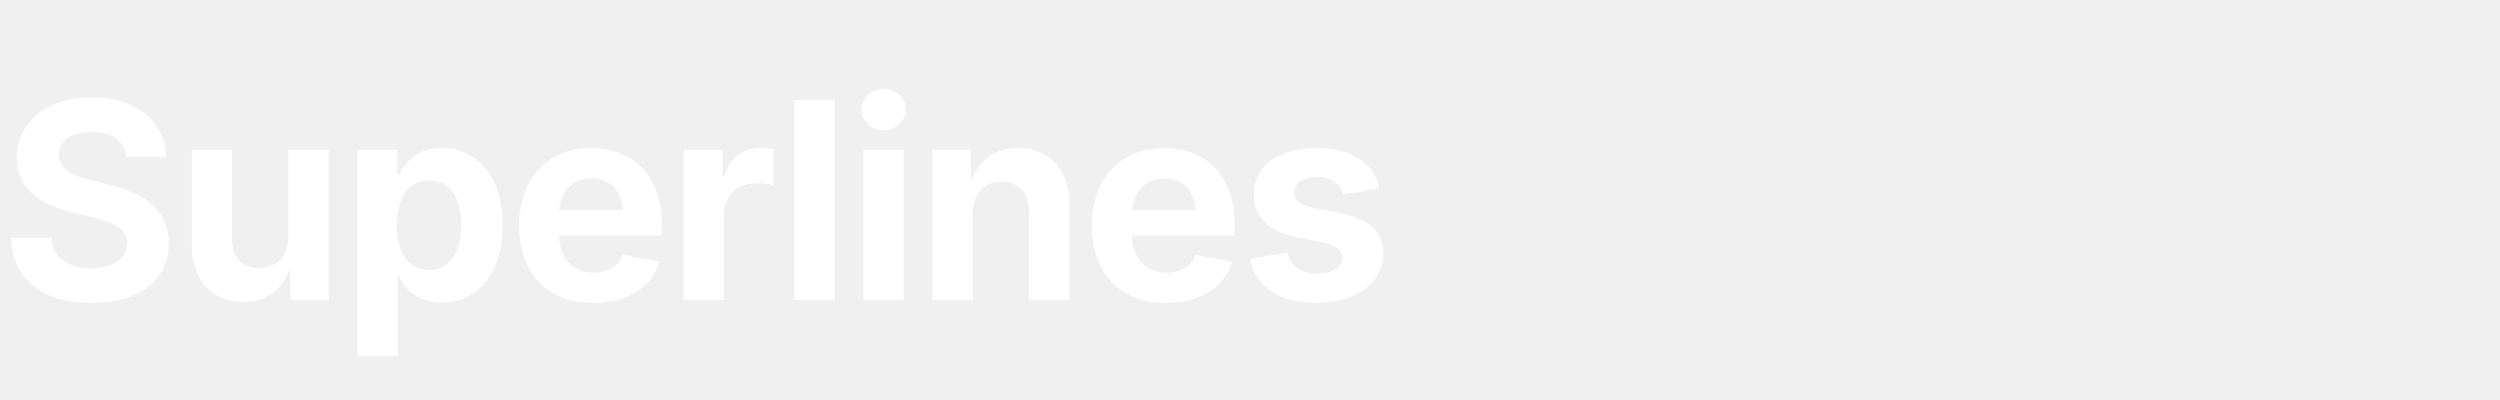
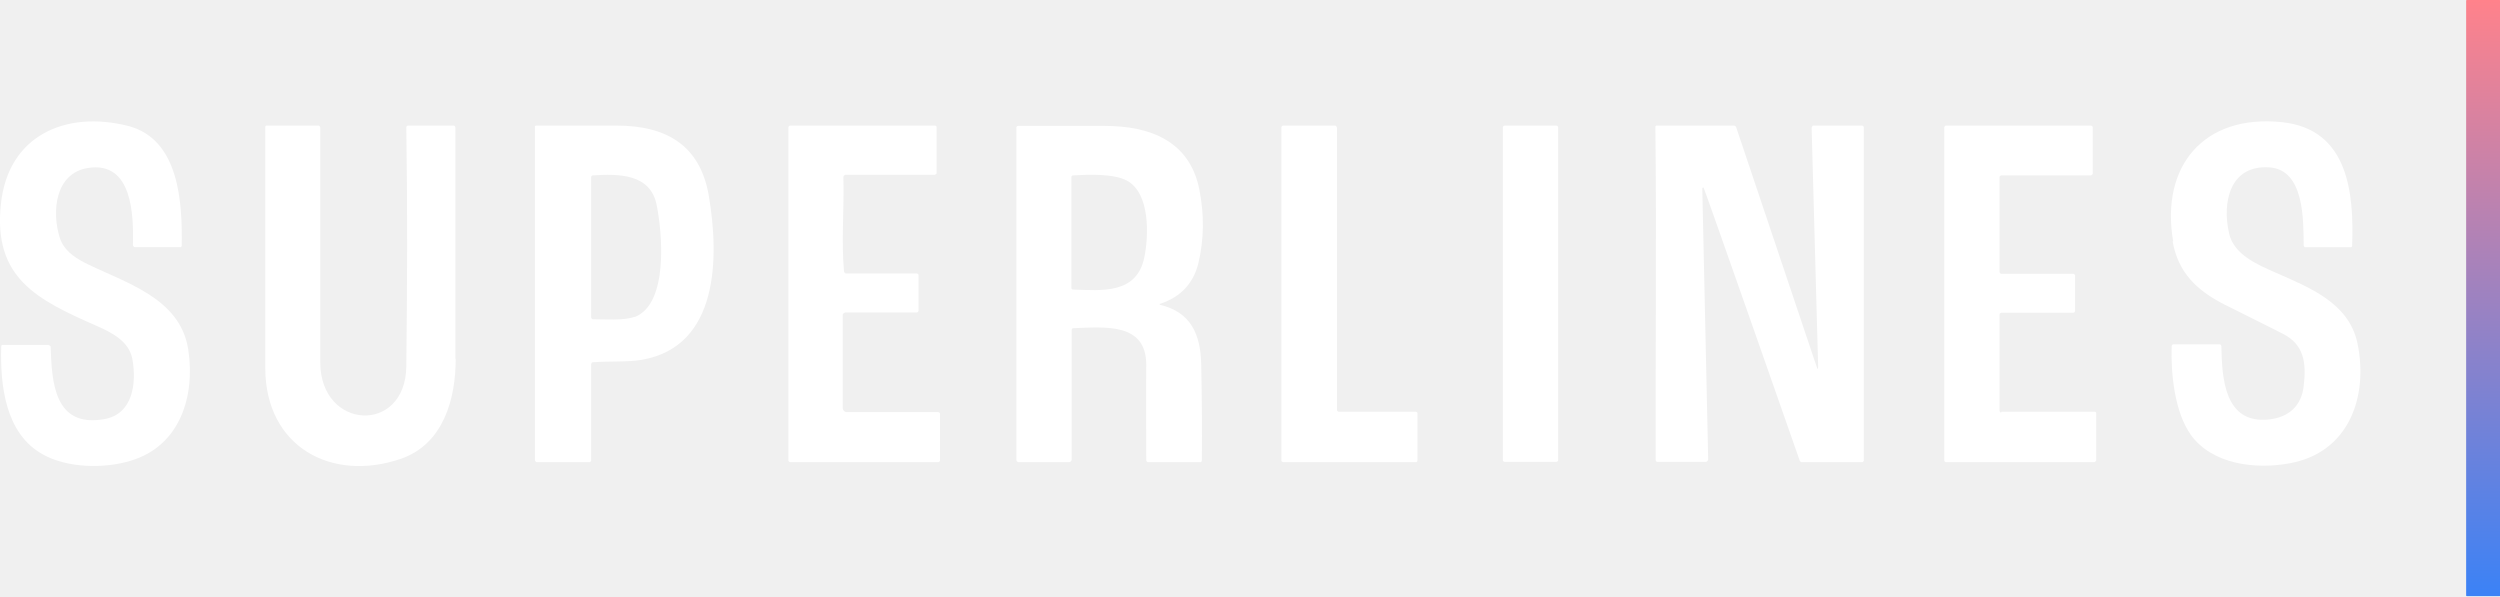
- <svg xmlns="http://www.w3.org/2000/svg" viewBox="0 0 200 32" fill="none">
-   <text x="0" y="24" font-family="Inter, -apple-system, sans-serif" font-size="22" font-weight="700" fill="#ffffff" letter-spacing="-0.02em">Superlines</text>
+ <svg xmlns="http://www.w3.org/2000/svg" width="411" height="98" viewBox="0 0 411 98" fill="none">
+   <g clip-path="url(#clip0_4016_6321)">
+     <path d="M410.949 0H405.536C405.479 0 405.434 0.046 405.434 0.102V97.898C405.434 97.954 405.479 98 405.536 98H410.949C411.005 98 411.051 97.954 411.051 97.898V0.102C411.051 0.046 411.005 0 410.949 0Z" fill="url(#paint0_linear_4016_6321)" />
+     <path d="M8.324 57.01C8.528 62.807 8.886 70.334 17.108 68.91C21.909 68.096 22.47 62.909 21.755 58.993C21.194 56.094 18.385 54.67 15.831 53.551C6.128 49.279 -1.175 45.72 0.153 33.514C1.328 22.326 10.724 18.105 21.04 20.698C29.569 22.885 29.977 33.514 29.875 40.38C29.875 40.532 29.773 40.634 29.671 40.634H22.113C22.113 40.634 21.857 40.481 21.857 40.329C21.959 35.498 21.857 26.445 14.452 27.615C9.09 28.479 8.477 34.735 9.805 39.007C10.418 41.041 12.052 42.211 13.891 43.177C20.479 46.482 29.62 48.873 30.948 57.467C32.122 65.096 29.62 73.284 21.551 75.725C17.108 77.098 11.031 76.945 7.048 74.708C0.868 71.3 3.12906e-05 63.316 0.204 56.908C0.204 56.806 0.306 56.705 0.409 56.705H7.967C7.967 56.705 8.324 56.857 8.324 57.01Z" fill="white" />
+     <path d="M357.276 39.719C355.131 27.361 362.281 18.715 375.201 20.089C386.13 21.258 386.998 31.836 386.692 40.38C386.692 40.533 386.59 40.635 386.487 40.635H378.929C378.929 40.635 378.725 40.533 378.725 40.329C378.674 36.261 378.878 27.87 373.056 27.514C366.52 27.107 365.294 33.362 366.469 38.397C367.235 41.753 370.809 43.381 374.078 44.805C379.593 47.246 386.13 49.738 387.56 56.4C389.398 65.198 386.181 74.454 376.325 76.183C370.758 77.2 363.66 76.336 360.187 71.504C357.532 67.792 356.868 61.536 357.021 56.908C357.021 56.756 357.174 56.603 357.276 56.603H364.988C364.988 56.603 365.192 56.756 365.192 56.908C365.294 62.248 365.703 69.724 373.005 68.961C376.274 68.605 378.368 66.724 378.725 63.469C379.185 59.706 378.827 56.603 375.201 54.823C372.035 53.247 368.869 51.619 365.651 50.043C361.106 47.703 358.093 44.805 357.174 39.668L357.276 39.719Z" fill="white" />
+     <path d="M74.917 58.993C74.917 65.553 72.926 72.978 65.929 75.42C54.541 79.336 43.663 73.487 43.612 60.57C43.612 47.347 43.612 34.124 43.612 20.851C43.612 20.749 43.714 20.648 43.817 20.648H52.447C52.447 20.648 52.651 20.8 52.651 20.953C52.651 33.819 52.651 46.686 52.651 59.553C52.651 70.741 66.644 71.453 66.797 60.264C66.951 47.194 67.002 34.074 66.797 21.003C66.797 20.8 66.9 20.648 67.053 20.648H74.662C74.662 20.648 74.866 20.8 74.866 20.953C74.866 33.616 74.866 46.33 74.866 58.942L74.917 58.993Z" fill="white" />
+     <path d="M97.184 59.807V75.725C97.184 75.725 97.082 75.979 96.928 75.979H88.196C88.196 75.979 87.94 75.826 87.94 75.623V20.8C87.94 20.8 87.992 20.648 88.094 20.648C92.537 20.648 96.928 20.648 101.371 20.648C109.389 20.648 115.109 23.75 116.539 32.243C118.224 42.261 118.224 56.908 105.559 59.146C103.312 59.553 100.197 59.349 97.49 59.553C97.337 59.553 97.235 59.654 97.235 59.756L97.184 59.807ZM104.333 52.127C109.951 49.941 108.879 38.295 107.959 33.718C106.938 28.479 101.576 28.581 97.439 28.835C97.286 28.835 97.184 28.988 97.184 29.14V52.229C97.184 52.229 97.286 52.483 97.439 52.483C99.482 52.483 102.546 52.738 104.333 52.077V52.127Z" fill="white" />
+     <path d="M138.958 44.957H150.755C150.755 44.957 151.01 45.059 151.01 45.211V51.11C151.01 51.11 150.908 51.365 150.755 51.365H138.958C138.958 51.365 138.549 51.517 138.549 51.721V67.181C138.6 67.486 138.856 67.74 139.162 67.74H154.227C154.227 67.74 154.534 67.842 154.534 67.944V75.776C154.534 75.776 154.432 75.979 154.227 75.979H129.868C129.868 75.979 129.612 75.877 129.612 75.725V20.902C129.612 20.902 129.714 20.648 129.868 20.648H153.768C153.768 20.648 153.972 20.749 153.972 20.851V28.53C153.972 28.53 153.768 28.734 153.666 28.734H138.958C138.958 28.734 138.651 28.886 138.651 29.09C138.805 34.175 138.294 39.566 138.754 44.601C138.754 44.753 138.856 44.855 138.958 44.855V44.957Z" fill="white" />
+     <path d="M190.639 50.093C195.848 51.314 197.38 55.026 197.482 59.959C197.585 65.198 197.636 70.436 197.585 75.674C197.585 75.826 197.482 75.979 197.38 75.979H188.648C188.648 75.979 188.443 75.826 188.443 75.674C188.443 70.436 188.392 65.198 188.443 59.959C188.443 53.043 181.753 53.755 176.391 53.958C176.289 53.958 176.187 54.111 176.187 54.263V75.521C176.187 75.776 175.983 75.979 175.727 75.979H167.352C167.352 75.979 167.097 75.826 167.097 75.623V20.902C167.097 20.902 167.199 20.698 167.352 20.698C172.05 20.698 176.8 20.698 181.6 20.698C189.005 20.698 195.593 23.139 197.176 31.175C197.993 35.345 197.942 39.362 197.023 43.228C196.206 46.584 194.112 48.822 190.741 49.941C190.588 49.941 190.588 50.042 190.741 50.042L190.639 50.093ZM176.136 29.14V47.398C176.136 47.398 176.238 47.601 176.391 47.601C181.089 47.754 186.911 48.415 188.137 42.261C188.852 38.752 189.107 31.785 185.277 29.7C183.081 28.53 179.047 28.683 176.391 28.835C176.238 28.835 176.136 28.988 176.136 29.14Z" fill="white" />
+     <path d="M233.026 75.776C233.026 75.776 232.924 75.979 232.822 75.979H210.914C210.914 75.979 210.658 75.877 210.658 75.725V20.902C210.658 20.902 210.76 20.648 210.914 20.648H219.544C219.544 20.648 219.799 20.8 219.799 21.003V67.435C219.799 67.435 219.902 67.689 220.055 67.689H232.771C232.771 67.689 233.026 67.791 233.026 67.893V75.725V75.776Z" fill="white" />
+     <path d="M255.854 20.648H247.377C247.207 20.648 247.07 20.784 247.07 20.953V75.623C247.07 75.792 247.207 75.928 247.377 75.928H255.854C256.023 75.928 256.161 75.792 256.161 75.623V20.953C256.161 20.784 256.023 20.648 255.854 20.648Z" fill="white" />
+     <path d="M280.06 30.819C280.06 30.819 279.856 30.87 279.856 30.971L280.826 75.572C280.826 75.572 280.673 75.928 280.469 75.928H272.4C272.4 75.928 272.196 75.826 272.196 75.674C272.145 57.416 272.349 39.159 272.145 20.851C272.145 20.749 272.247 20.648 272.298 20.648H285.116C285.116 20.648 285.371 20.749 285.422 20.902L298.649 60.264C298.802 60.773 298.904 60.773 298.904 60.264L297.832 21.003C297.832 21.003 297.934 20.648 298.087 20.648H306.156C306.156 20.648 306.412 20.749 306.412 20.902V75.725C306.412 75.725 306.309 75.979 306.156 75.979H296.147C296.147 75.979 295.942 75.877 295.891 75.776C294.564 71.961 280.162 30.87 280.06 30.819Z" fill="white" />
+     <path d="M329.035 67.689H344.407C344.407 67.689 344.611 67.74 344.611 67.842V75.725C344.611 75.725 344.458 75.979 344.254 75.979H319.894C319.894 75.979 319.639 75.877 319.639 75.725V20.902C319.639 20.902 319.741 20.648 319.894 20.648H343.794C343.794 20.648 344.049 20.749 344.049 20.902V28.581C344.049 28.581 343.896 28.835 343.692 28.835H328.984C328.984 28.835 328.729 28.937 328.729 29.09V44.753C328.729 44.753 328.831 45.008 328.984 45.008H340.883C340.883 45.008 341.139 45.109 341.139 45.262V51.161C341.139 51.161 341.036 51.416 340.883 51.416H328.984C328.984 51.416 328.729 51.517 328.729 51.67V67.588C328.729 67.588 328.831 67.842 328.984 67.842L329.035 67.689Z" fill="white" />
+   </g>
+   <defs>
+     <linearGradient id="paint0_linear_4016_6321" x1="408.242" y1="0" x2="408.242" y2="98" gradientUnits="userSpaceOnUse">
+       <stop stop-color="#FF828B" />
+       <stop offset="1" stop-color="#3B82F6" />
+     </linearGradient>
+     <clipPath id="clip0_4016_6321">
+       <rect width="411" height="98" fill="white" />
+     </clipPath>
+   </defs>
</svg>
